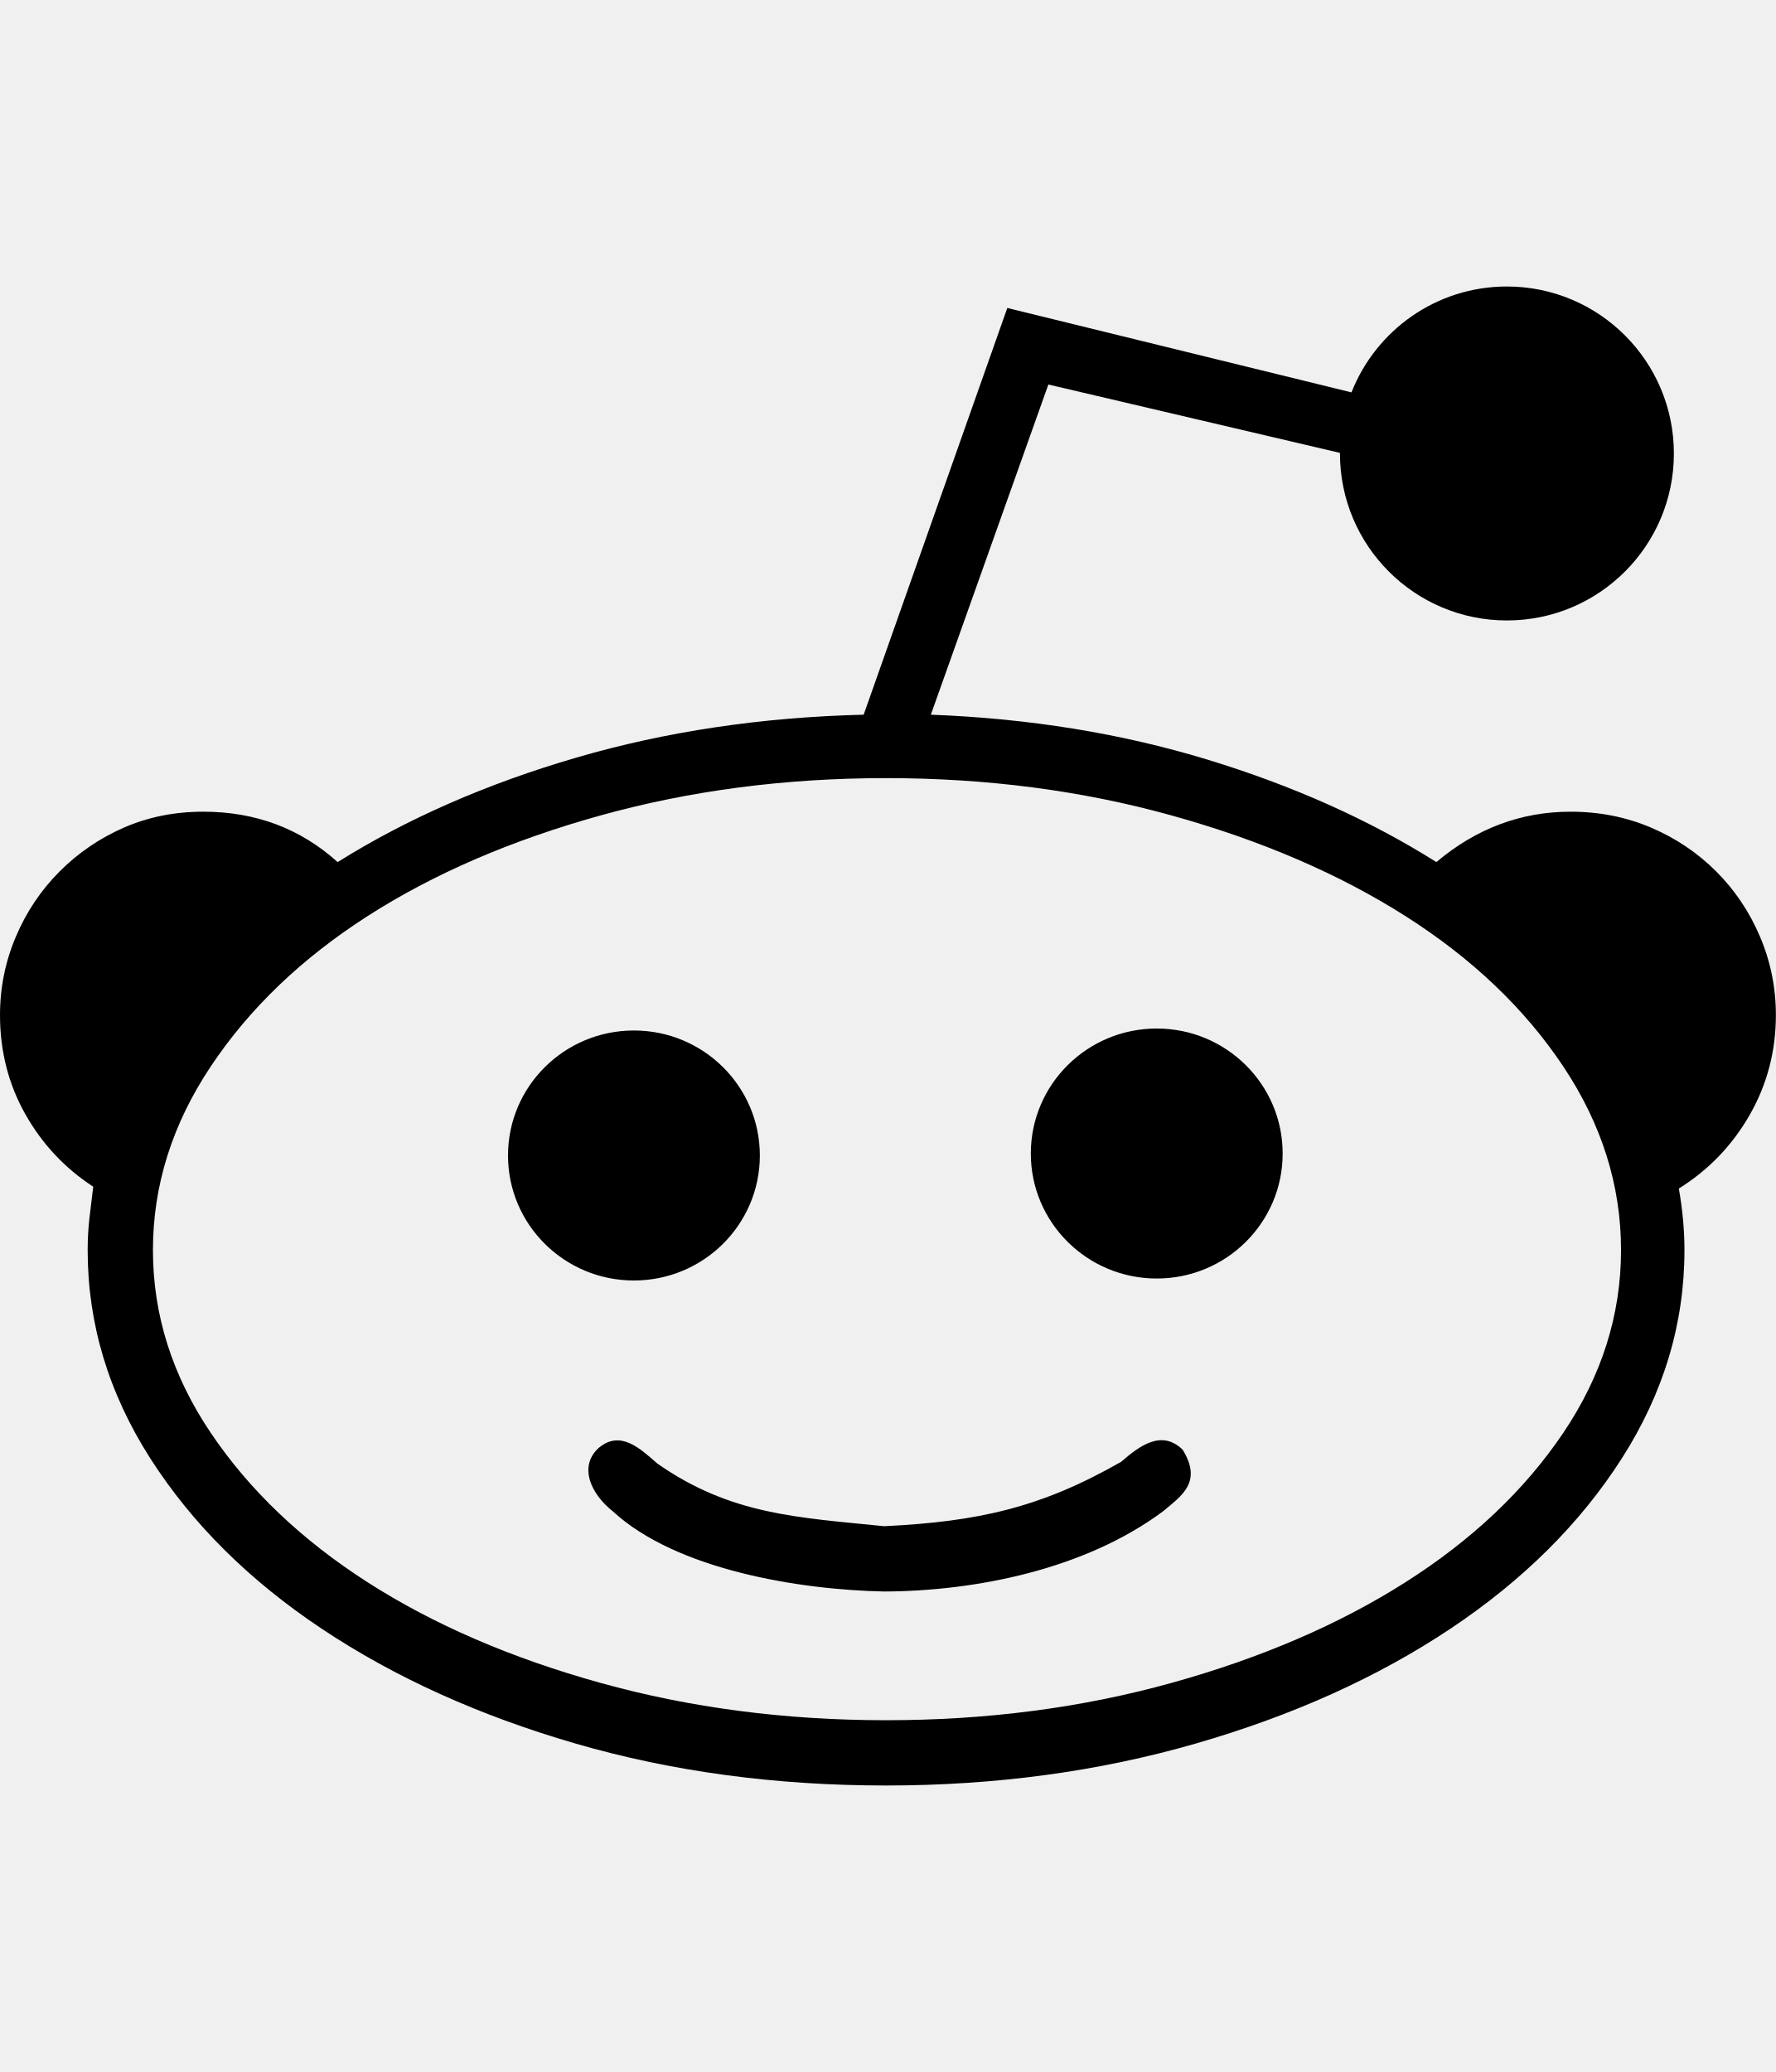
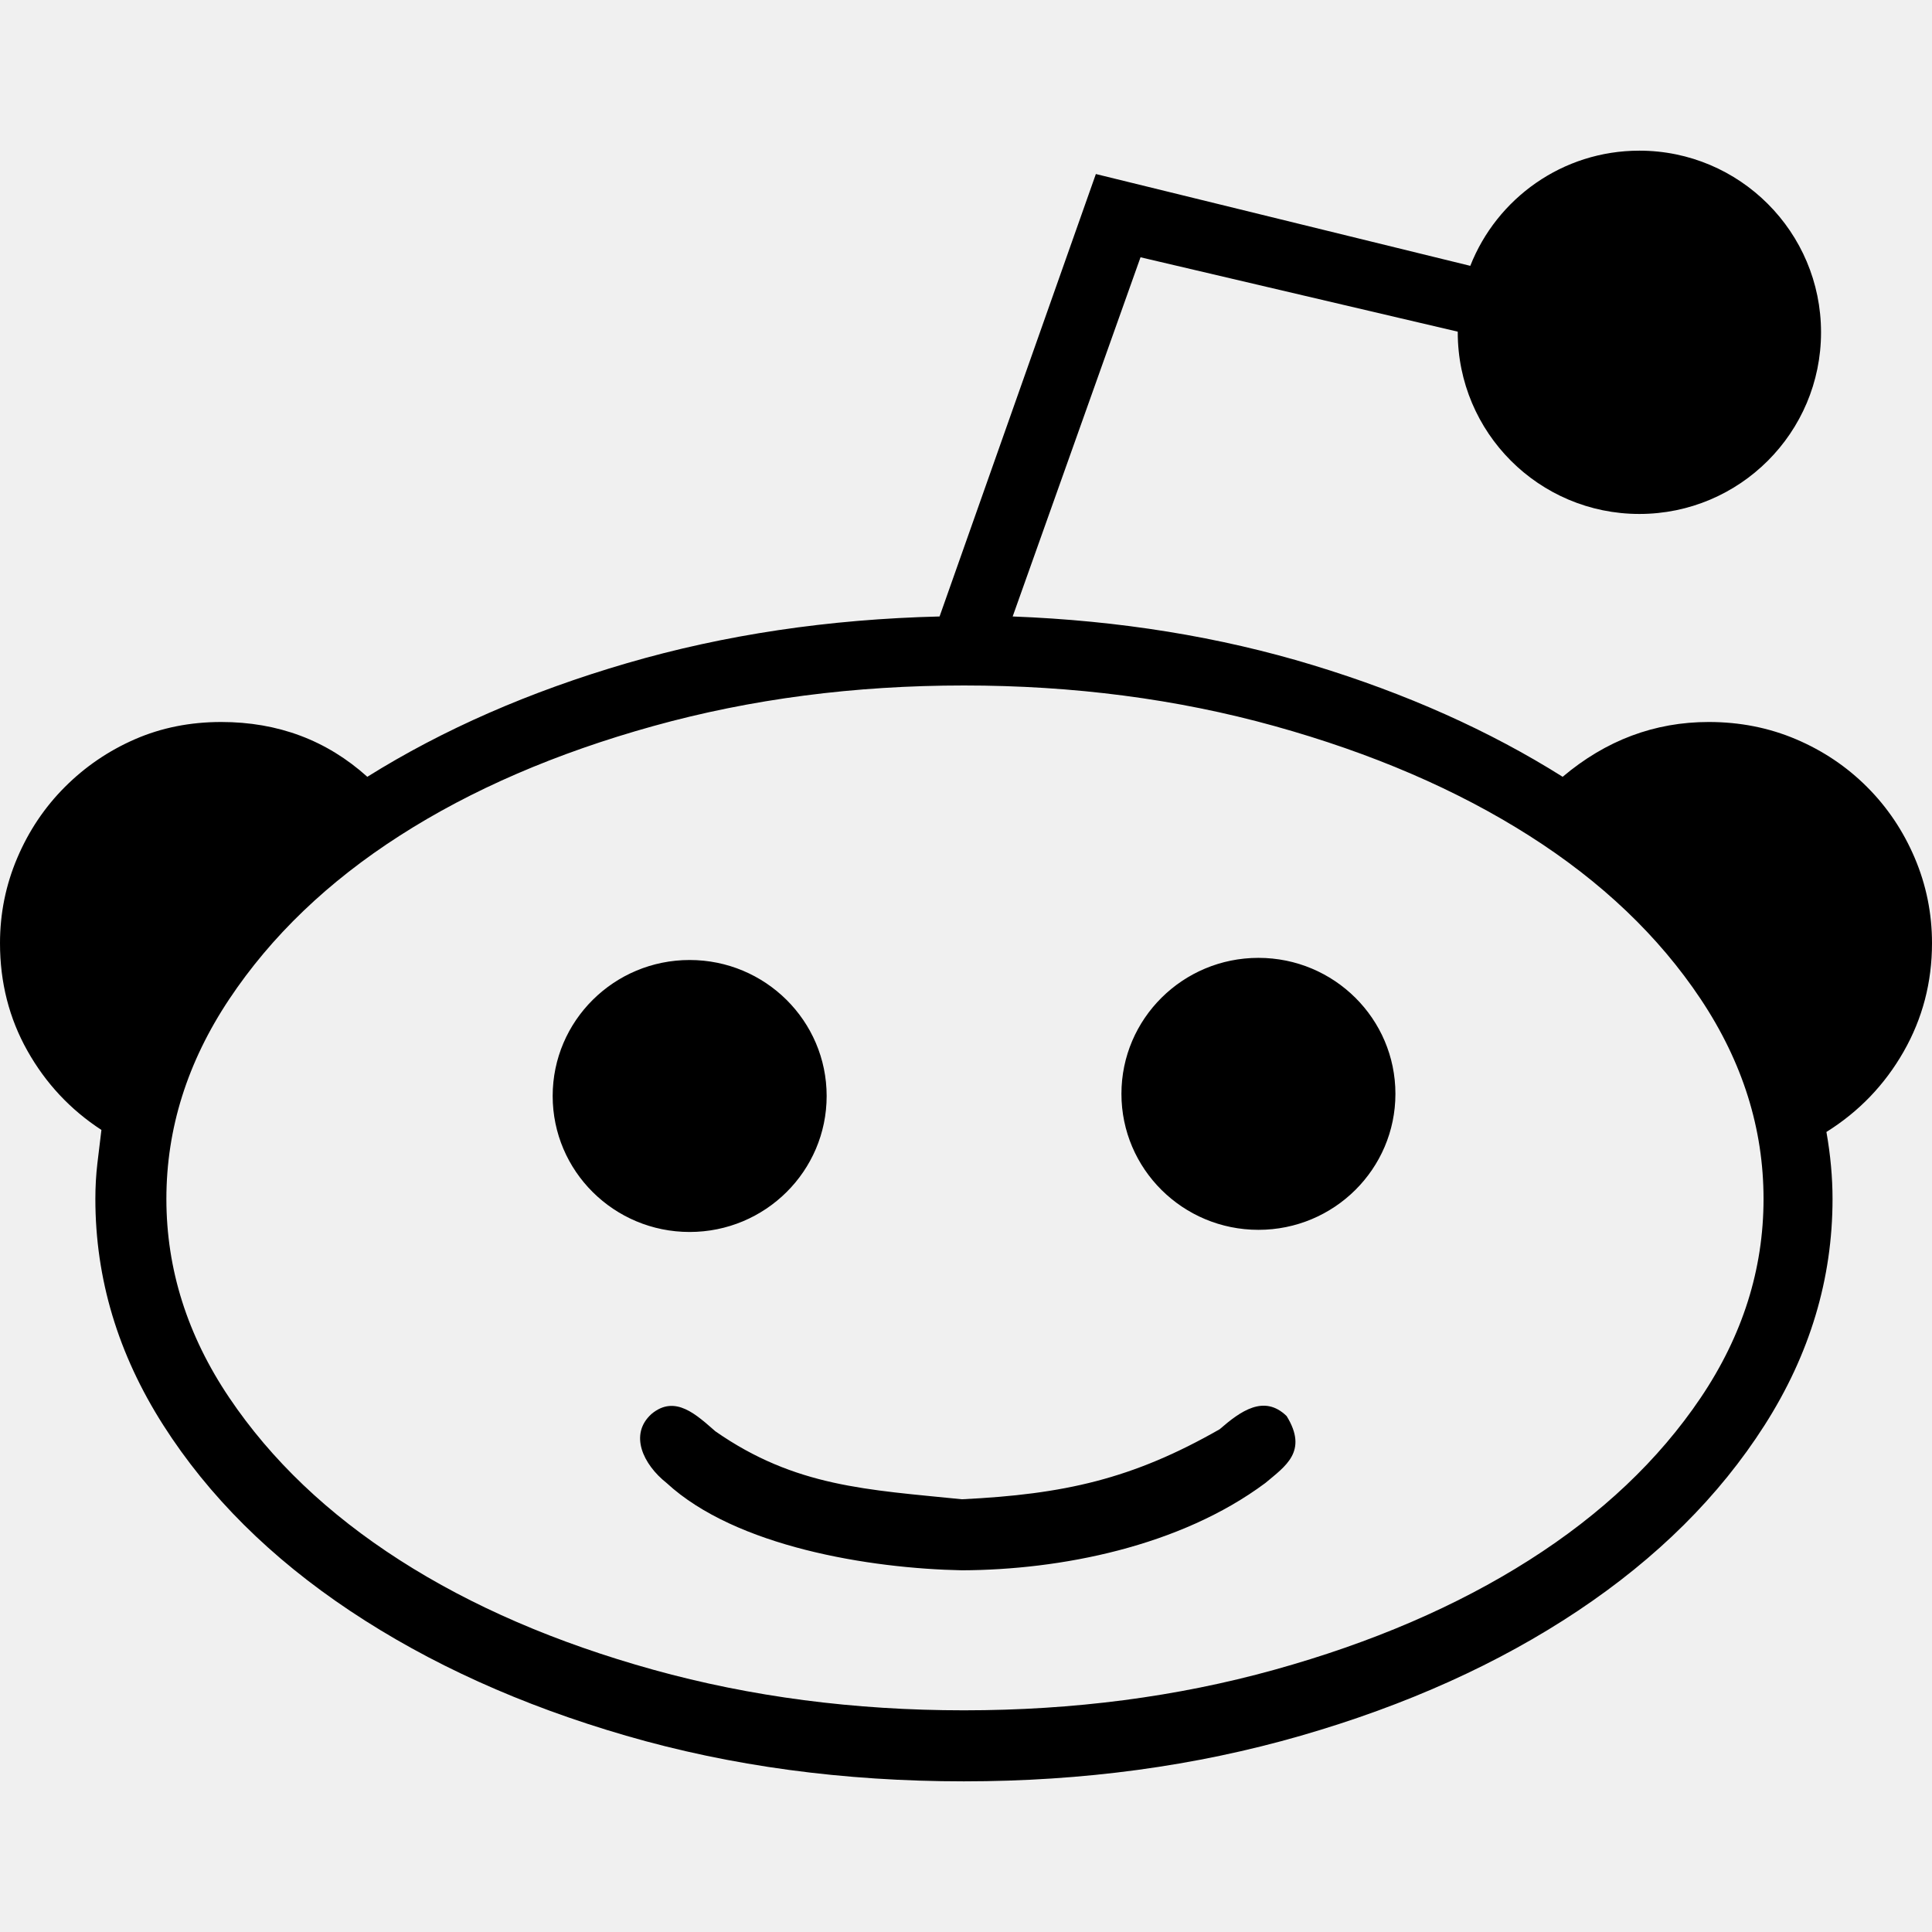
- <svg xmlns="http://www.w3.org/2000/svg" id="svg2" style="margin-top:9px;margin-left:10px;" version="1.1" data-tags="remove-circle, cancel, close, remove, delete" height="896" width="768" data-du="" viewBox="0 0 768 896">
+ <svg xmlns="http://www.w3.org/2000/svg" id="svg2" version="1.1" data-tags="remove-circle, cancel, close, remove, delete" height="1200" width="1200" data-du="" viewBox="0 0 1200 1200">
  <defs id="defs32">
    <pattern id="pattern13199" width="811.314" patternUnits="userSpaceOnUse" patternTransform="translate(-1692.996,113.8855)" height="483.721">
      <path id="path13201" filter="url(#filter3767)" d="M241.86,83.182H569.453A158.678,158.678 0 0 1 728.131,241.86V241.86A158.678,158.678 0 0 1 569.453,400.538H241.86A158.678,158.678 0 0 1 83.182,241.86V241.86A158.678,158.678 0 0 1 241.86,83.182" />
    </pattern>
    <mask id="mask13195" maskUnits="userSpaceOnUse">
-       <path id="path13197" stroke="#000" fill="#fff" d="m-957.186,582.246 40.949,-299.441 -144.602,-8.958 -10.237,67.822 -12.797,11.517 -8.958,216.263 -65.263,-21.754 14.076,-270.009 -74.22,-6.398 -11.517,28.152 -14.076,225.22 -42.229,-8.958 2.559,-250.814 -6.398,0 -7.678,-70.381 -33.271,1.28 -1.28,29.432 -7.678,17.915 -2.559,189.39 -26.873,33.271 2.559,88.297 40.949,19.195 34.551,-46.068 284.085,76.78 49.907,-21.754" />
+       <path id="path13197" d="m -957.186,582.246 40.949,-299.441 -144.602,-8.958 -10.237,67.822 -12.797,11.517 -8.958,216.263 -65.263,-21.754 14.076,-270.009 -74.22,-6.398 -11.517,28.152 -14.076,225.22 -42.229,-8.958 2.559,-250.814 -6.398,0 -7.678,-70.381 -33.271,1.28 -1.28,29.432 -7.678,17.915 -2.559,189.39 -26.873,33.271 2.559,88.297 40.949,19.195 34.551,-46.068 284.085,76.78 49.907,-21.754" style="fill:#ffffff;stroke:#000000" />
    </mask>
-     <filter id="filter13191" y="-.262" x="-.129" width="1.258" height="1.524">
+     <filter id="filter13191" y="-0.262" x="-0.129" width="1.258" height="1.524" color-interpolation-filters="sRGB">
      <feGaussianBlur id="feGaussianBlur13193" stdDeviation="34.659" />
    </filter>
  </defs>
-   <path style="fill:currentColor" d="m 511.454,626.905 c 8.701,14.089 -0.572,19.967 -8.471,26.622 -33.982,25.296 -81.541,34.543 -120.605,34.689 -36.545,-0.718 -89.906,-9.331 -117.378,-34.689 -9.383,-7.41 -14.985,-19.333 -6.05,-27.429 9.463,-7.936 18.038,0.467 25.412,6.857 31.801,22.159 60.505,23.21 98.017,27.025 40.587,-1.976 67.775,-8.015 102.454,-27.832 8.239,-7.16 17.629,-13.982 26.622,-5.244 z M 651.672,123.891 c -30.549,0 -56.663,18.982 -67.21,45.787 L 435.623,133.179 373.496,309.058 c -44.101,1.075 -85.508,7.259 -124.231,18.553 -38.723,11.294 -73.129,26.356 -103.246,45.179 -16.134,-14.521 -35.503,-21.787 -58.091,-21.787 -12.369,0 -23.798,2.285 -34.286,6.857 -10.487,4.572 -19.775,10.899 -27.842,18.967 -8.067,8.067 -14.371,17.475 -18.942,28.231 -4.571,10.756 -6.857,22.04 -6.857,33.872 0,15.596 3.633,29.864 10.894,42.772 7.26,12.908 17.053,23.398 29.423,31.465 -0.538,4.302 -1.067,8.729 -1.605,13.301 -0.538,4.572 -0.802,9.287 -0.802,14.128 0,31.731 8.998,61.71 27.015,89.945 18.017,28.235 42.775,52.825 74.237,73.799 31.462,20.975 68.033,37.528 109.714,49.629 41.681,12.101 86.433,18.14 134.298,18.14 47.328,0 91.984,-6.039 133.933,-18.14 41.949,-12.101 78.641,-28.654 110.103,-49.629 31.462,-20.975 56.221,-45.564 74.237,-73.799 18.017,-28.235 27.015,-58.214 27.015,-89.945 0,-8.605 -0.818,-17.484 -2.432,-26.626 12.908,-8.067 23.133,-18.702 30.663,-31.878 7.529,-13.176 11.307,-27.565 11.307,-43.161 0,-11.832 -2.285,-23.116 -6.857,-33.872 -4.572,-10.756 -10.899,-20.164 -18.967,-28.231 -8.067,-8.067 -17.475,-14.395 -28.231,-18.967 -10.756,-4.572 -22.33,-6.857 -34.699,-6.857 -21.513,0 -40.857,7.266 -58.067,21.787 C 592.137,354.504 559.054,339.707 521.945,328.413 484.836,317.119 445.041,310.671 402.553,309.058 l 50.821,-142.784 126.103,29.568 c -3.2e-4,0.089 0,0.178 0,0.267 0,39.876 32.319,72.195 72.195,72.195 39.876,0 72.219,-32.319 72.219,-72.195 0,-39.876 -32.343,-72.219 -72.219,-72.219 z M 383.173,336.486 c 43.563,0 84.706,5.365 123.429,16.122 38.723,10.756 72.479,25.288 101.252,43.574 28.773,18.286 51.51,39.94 68.182,64.948 16.673,25.008 24.997,51.498 24.997,79.465 0,27.967 -8.324,54.312 -24.997,79.052 -16.671,24.739 -39.408,46.249 -68.182,64.535 -28.773,18.286 -62.53,32.818 -101.252,43.574 -38.723,10.756 -79.866,16.122 -123.429,16.122 -43.563,0 -84.706,-5.365 -123.429,-16.122 C 221.022,717.001 187.41,702.468 158.906,684.182 130.402,665.897 107.834,644.387 91.161,619.647 74.489,594.908 66.14,568.562 66.14,540.596 c 0,-27.967 8.349,-54.457 25.021,-79.465 16.672,-25.008 39.241,-46.662 67.745,-64.948 28.504,-18.286 62.116,-32.818 100.839,-43.574 38.723,-10.756 79.866,-16.122 123.429,-16.122 z M 500.255,444.766 c -30.074,0 -54.468,24.204 -54.468,54.055 0,29.851 24.394,54.055 54.468,54.055 30.074,0 54.444,-24.204 54.444,-54.055 0,-29.851 -24.37,-54.055 -54.444,-54.055 z m -226.116,0.851 c -30.074,0 -54.444,24.204 -54.444,54.055 0,29.851 24.37,54.055 54.444,54.055 30.074,0 54.468,-24.204 54.468,-54.055 0,-29.851 -24.394,-54.055 -54.468,-54.055 z m 450.286,69.568 c -0.258,0.134 -0.511,0.289 -0.778,0.486 0.263,-0.196 0.515,-0.355 0.778,-0.486 z" id="path18251" />
+   <path style="fill:currentColor" d="m 799.147,879.54 c 13.595,22.015 -0.893,31.199 -13.235,41.597 -53.096,39.525 -127.407,53.973 -188.445,54.202 -57.102,-1.121 -140.478,-14.58 -183.403,-54.202 -14.661,-11.579 -23.414,-30.208 -9.454,-42.857 14.785,-12.4 28.185,0.729 39.706,10.714 49.689,34.623 94.539,36.266 153.151,42.227 63.417,-3.087 105.898,-12.524 160.084,-43.487 12.873,-11.188 27.546,-21.847 41.597,-8.193 z M 1018.237,93.579 c -47.733,0 -88.536,29.66 -105.015,71.543 L 680.661,108.093 583.587,382.903 c -68.908,1.68 -133.607,11.342 -194.111,28.989 -60.504,17.647 -114.264,41.181 -161.322,70.593 -25.21,-22.689 -55.473,-34.042 -90.768,-34.042 -19.327,0 -37.185,3.571 -53.571,10.714 C 67.428,466.3 52.917,476.187 40.312,488.792 27.707,501.397 17.857,516.097 10.714,532.903 3.571,549.709 1.1326699e-6,567.341 1.1326699e-6,585.829 1.1326699e-6,610.198 5.677,632.492 17.021,652.66 c 11.344,20.168 26.645,36.559 45.973,49.164 -0.84,6.722 -1.667,13.639 -2.508,20.783 -0.84,7.143 -1.254,14.511 -1.254,22.074 0,49.579 14.06,96.422 42.211,140.539 28.151,44.118 66.836,82.538 115.996,115.312 49.16,32.773 106.302,58.638 171.428,77.546 65.126,18.907 135.051,28.343 209.84,28.343 73.95,0 143.724,-9.436 209.271,-28.343 65.546,-18.907 122.877,-44.772 172.036,-77.546 49.16,-32.773 87.845,-71.194 115.995,-115.312 28.151,-44.118 42.211,-90.96 42.211,-140.539 0,-13.446 -1.278,-27.318 -3.799,-41.603 20.168,-12.605 36.146,-29.222 47.91,-49.81 C 1194.097,632.68 1200,610.198 1200,585.828 c 0,-18.488 -3.571,-36.119 -10.714,-52.926 -7.143,-16.806 -17.03,-31.506 -29.635,-44.111 -12.605,-12.605 -27.305,-22.492 -44.111,-29.635 -16.806,-7.143 -34.89,-10.714 -54.217,-10.714 -33.614,0 -63.839,11.353 -90.729,34.042 C 925.215,453.913 873.523,430.793 815.54,413.146 757.556,395.499 695.376,385.424 628.989,382.903 l 79.407,-223.1 197.037,46.201 c -5e-4,0.139 0,0.279 0,0.418 0,62.306 50.498,112.804 112.804,112.804 62.306,0 112.842,-50.498 112.842,-112.804 0,-62.306 -50.536,-112.842 -112.842,-112.842 z M 598.708,425.76 c 68.067,0 132.353,8.384 192.857,25.19 60.504,16.806 113.248,39.513 158.207,68.085 44.959,28.572 80.484,62.406 106.535,101.482 26.051,39.076 39.058,80.466 39.058,124.164 0,43.698 -13.007,84.862 -39.058,123.518 -26.048,38.655 -61.575,72.264 -106.535,100.836 -44.958,28.572 -97.703,51.278 -158.207,68.085 -60.504,16.807 -124.79,25.19 -192.857,25.19 -68.067,0 -132.353,-8.383 -192.857,-25.19 C 345.347,1020.313 292.828,997.606 248.291,969.035 203.753,940.463 168.49,906.855 142.44,868.199 116.389,829.543 103.344,788.379 103.344,744.681 c 0,-43.698 13.045,-85.088 39.096,-124.164 26.051,-39.076 61.314,-72.91 105.851,-101.482 44.537,-28.572 97.057,-51.279 157.561,-68.085 60.504,-16.806 124.79,-25.19 192.857,-25.19 z m 182.941,169.187 c -46.991,0 -85.106,37.818 -85.106,84.461 0,46.642 38.116,84.461 85.106,84.461 46.991,0 85.069,-37.818 85.069,-84.461 0,-46.642 -38.078,-84.461 -85.069,-84.461 z m -353.306,1.33 c -46.991,0 -85.068,37.818 -85.068,84.461 0,46.642 38.078,84.461 85.068,84.461 46.991,0 85.106,-37.818 85.106,-84.461 0,-46.642 -38.116,-84.461 -85.106,-84.461 z m 703.572,108.701 c -0.403,0.21 -0.799,0.452 -1.216,0.76 0.411,-0.307 0.804,-0.554 1.216,-0.76 z" id="path18251" />
</svg>
